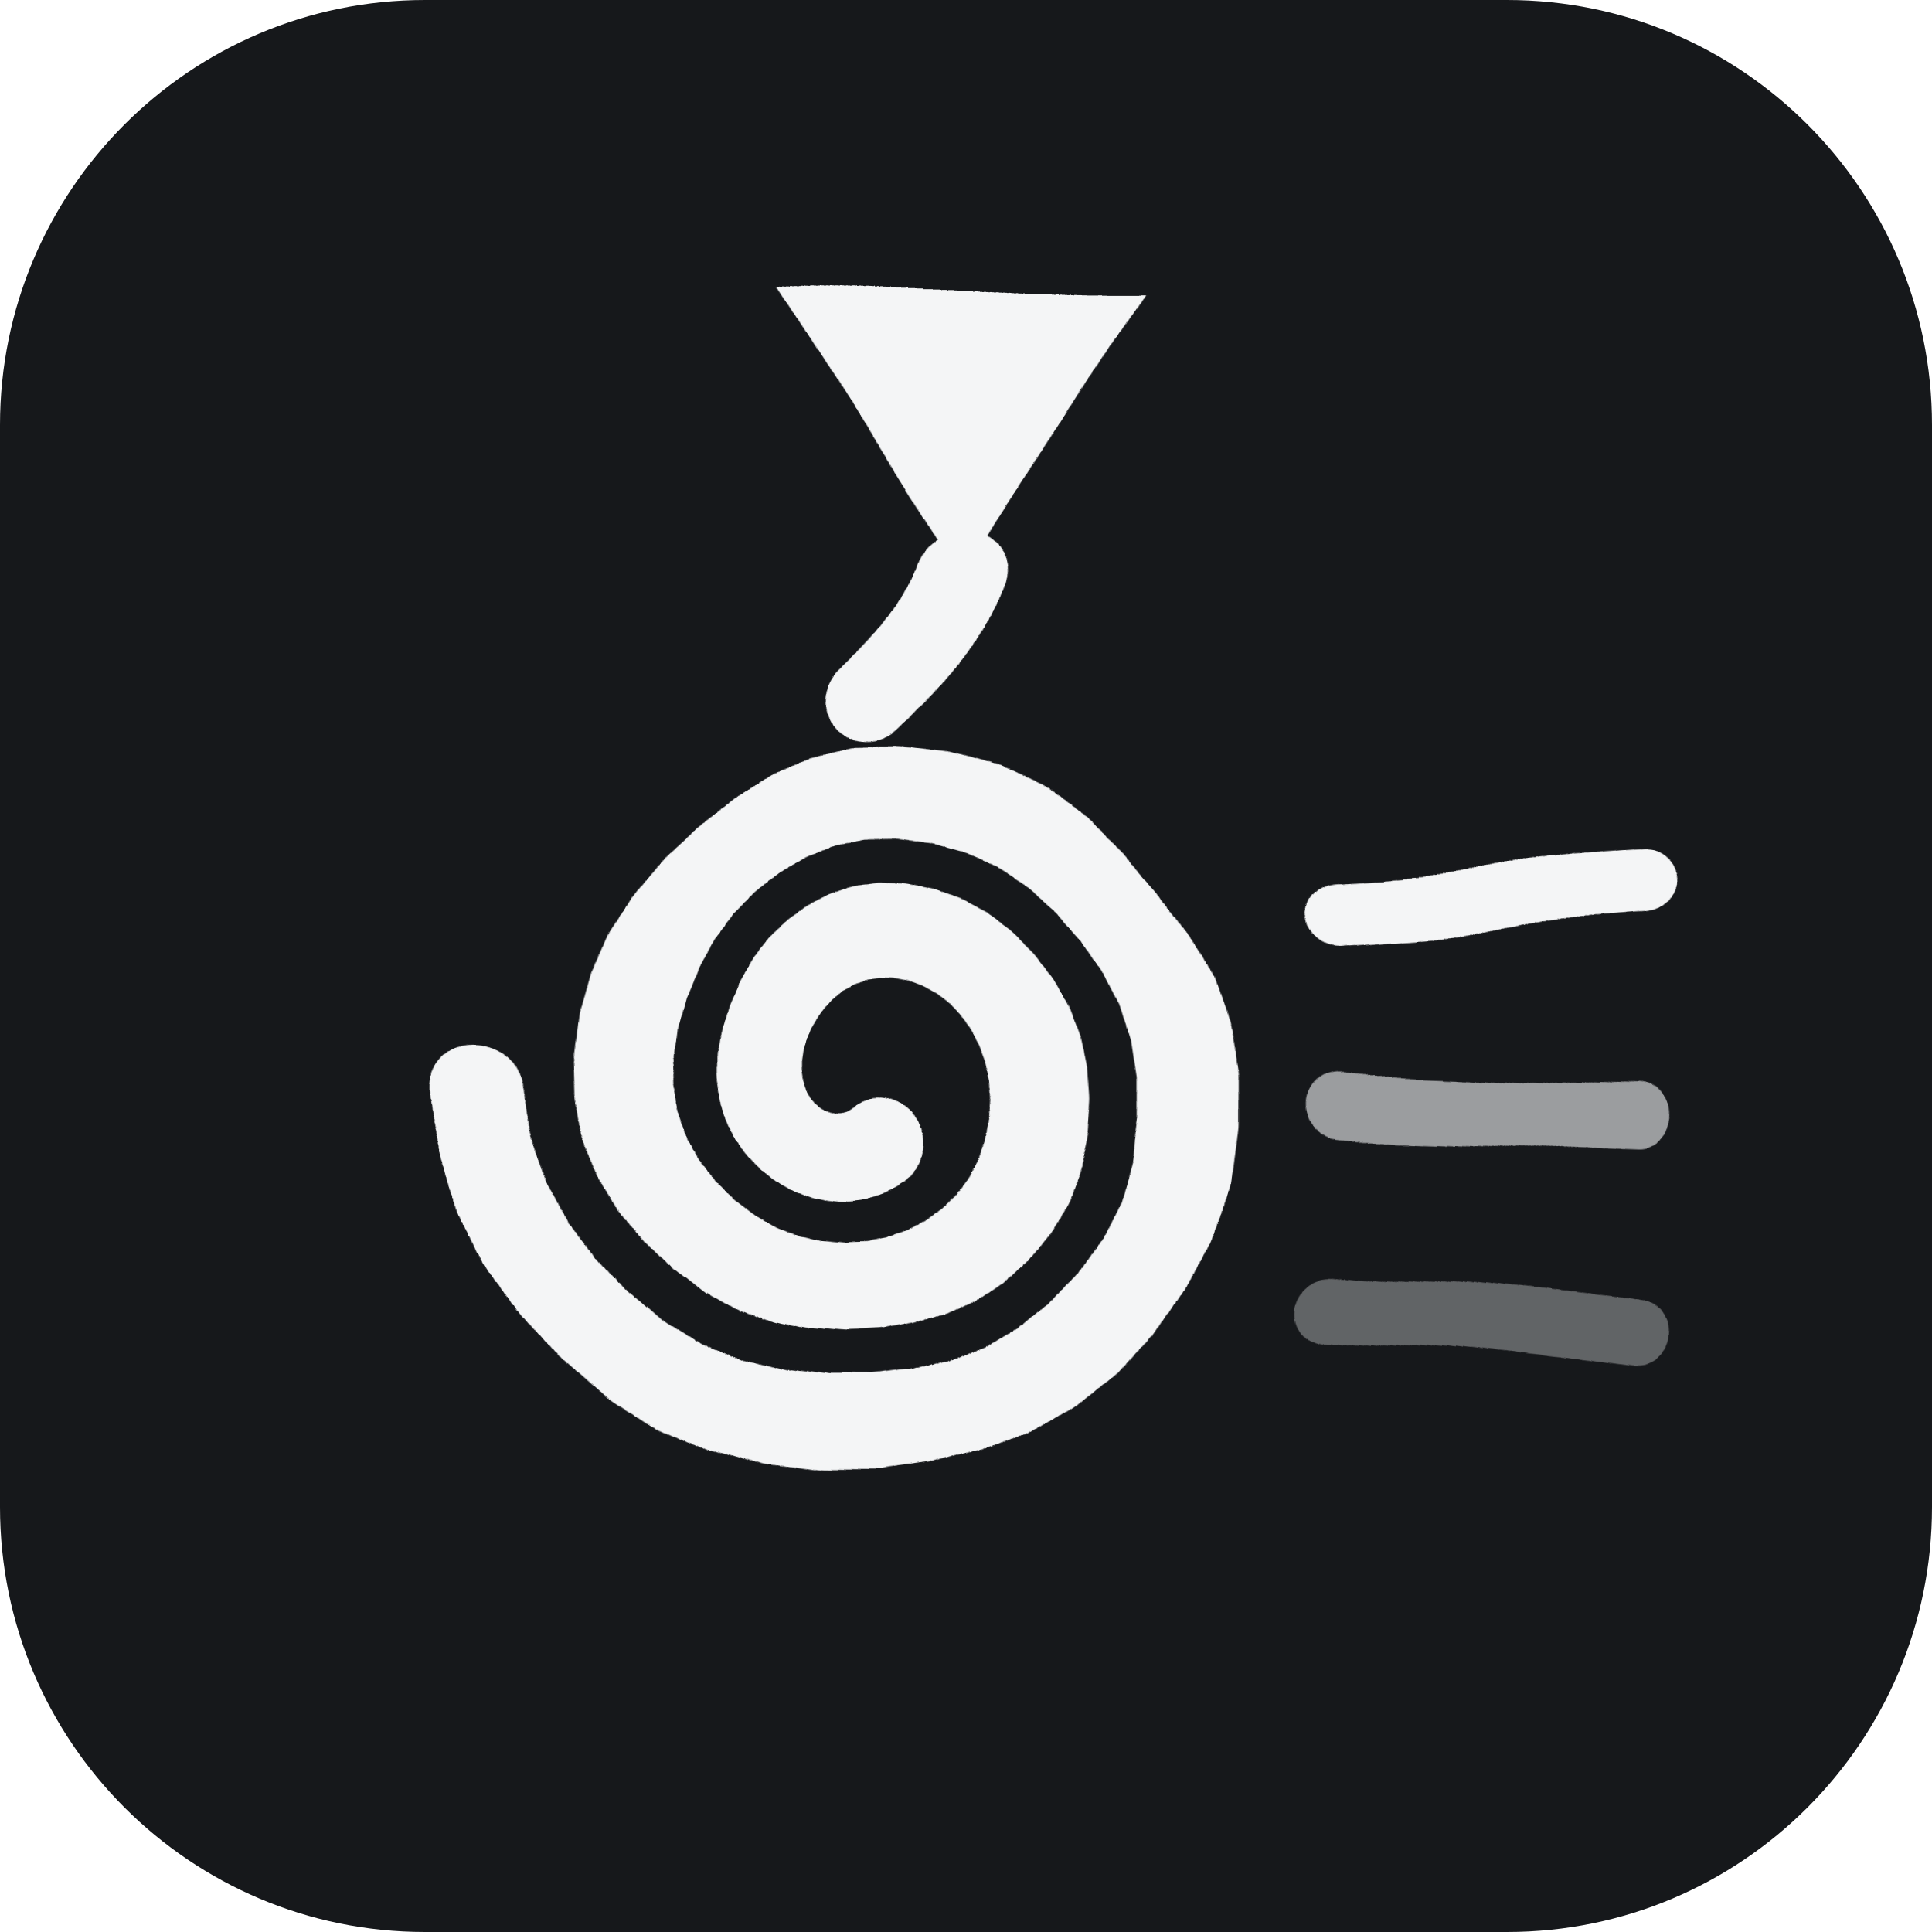
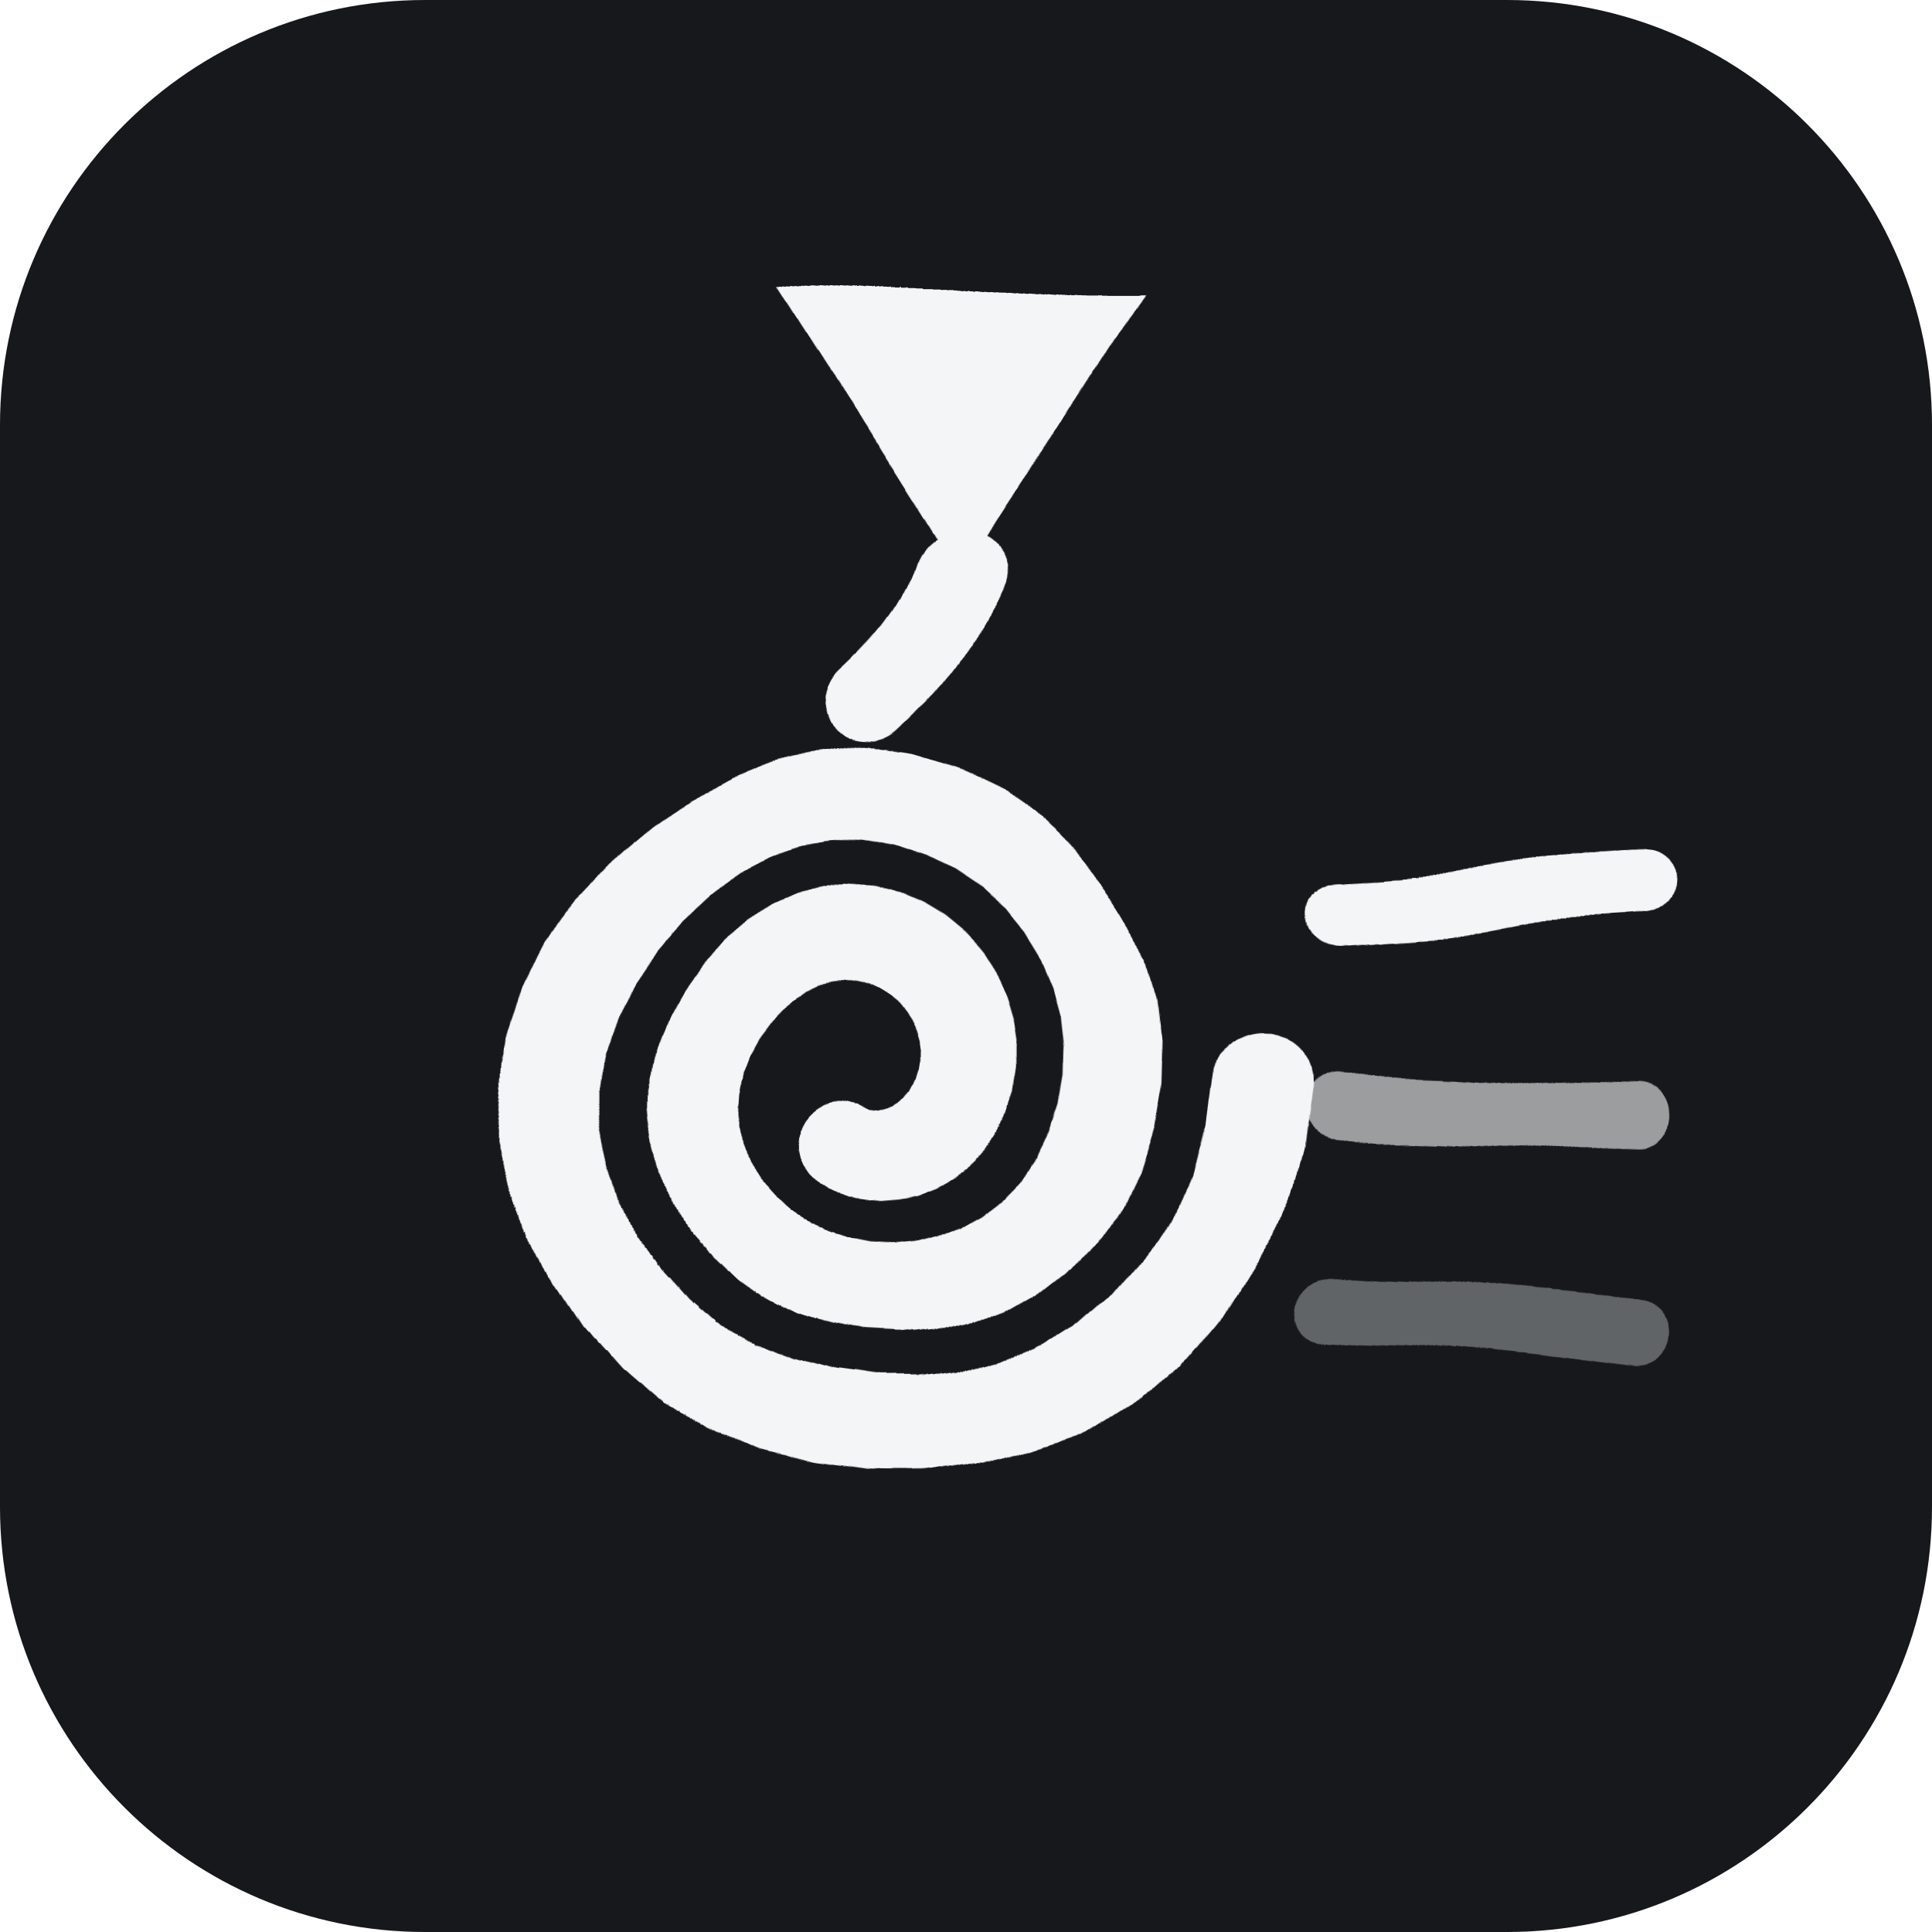
<svg xmlns="http://www.w3.org/2000/svg" viewBox="0 0 100 100" role="img" aria-label="UM Auth Tracker — Insight engine (hand-drawn)">
  <defs>
    <filter id="rough" x="-8%" y="-8%" width="116%" height="116%">
      <feTurbulence type="fractalNoise" baseFrequency="0.05" numOctaves="2" seed="6" result="n" />
      <feDisplacementMap in="SourceGraphic" in2="n" scale="2.4" xChannelSelector="R" yChannelSelector="G" />
    </filter>
  </defs>
  <style>
    .tile { fill: #16181b; } .m { fill: #f4f5f6; } .s { stroke: #f4f5f6; }
    @media (prefers-color-scheme: dark) { .tile { fill: #f4f5f6; } .m { fill: #16181b; } .s { stroke: #16181b; } }
  </style>
  <rect class="tile" x="0" y="0" width="100" height="100" rx="22" />
  <g stroke-linecap="round" stroke-linejoin="round">
    <g filter="url(#rough)">
-       <path class="s" d="M46.08 59.33 L45.62 59.61 L45.11 59.83 L44.54 59.96 L43.94 60.02 L43.31 59.97 L42.68 59.83 L42.05 59.59 L41.45 59.24 L40.89 58.79 L40.39 58.25 L39.96 57.62 L39.62 56.91 L39.38 56.14 L39.25 55.32 L39.25 54.46 L39.38 53.59 L39.64 52.73 L40.03 51.90 L40.56 51.11 L41.21 50.39 L41.98 49.76 L42.85 49.24 L43.81 48.84 L44.84 48.58 L45.92 48.47 L47.02 48.52 L48.14 48.74 L49.22 49.12 L50.27 49.67 L51.24 50.37 L52.11 51.23 L52.87 52.22 L53.48 53.33 L53.94 54.54 L54.22 55.83 L54.31 57.16 L54.21 58.52 L53.90 59.87 L53.40 61.19 L52.70 62.44 L51.81 63.59 L50.75 64.62 L49.53 65.50 L48.18 66.21 L46.71 66.72 L45.17 67.01 L43.58 67.09 L41.97 66.93 L40.38 66.53 L38.83 65.91 L37.38 65.05 L36.04 63.98 L34.86 62.71 L33.86 61.27 L33.07 59.67 L32.50 57.96 L32.19 56.16 L32.14 54.31 L32.35 52.45 L32.84 50.61 L33.59 48.85 L34.60 47.19 L35.86 45.67 L37.33 44.34 L39.00 43.22 L40.84 42.34 L42.81 41.72 L44.86 41.39 L46.97 41.36 L49.08 41.63 L51.16 42.21 L53.15 43.09 L55.01 44.26 L56.70 45.70 L58.19 47.39 L59.43 49.29 L60.40 51.37 L61.06 53.58 L61.41 55.90 L61.41 58.26 L61.08 60.62 L60.41 62.94 L59.40 65.15 L58.07 67.22 L56.44 69.09 L54.55 70.72 L52.42 72.08 L50.10 73.13 L47.63 73.85 L45.06 74.20 L42.44 74.19 L39.82 73.79 L37.27 73.02 L34.84 71.88 L32.57 70.40 L30.52 68.58 L28.74 66.48 L27.26 64.12 L26.13 61.55 L25.37 58.83 L25.00 56.00" fill="none" stroke-width="4.8" />
+       <path class="s" d="M43.92 59.33 L44.38 59.61 L44.89 59.83 L45.46 59.96 L46.06 60.02 L46.69 59.97 L47.32 59.83 L47.95 59.59 L48.55 59.24 L49.11 58.79 L49.61 58.25 L50.04 57.62 L50.38 56.91 L50.62 56.14 L50.75 55.32 L50.75 54.46 L50.62 53.59 L50.36 52.73 L49.97 51.90 L49.44 51.11 L48.79 50.39 L48.02 49.76 L47.15 49.24 L46.19 48.84 L45.16 48.58 L44.08 48.47 L42.98 48.52 L41.86 48.74 L40.78 49.12 L39.73 49.67 L38.76 50.37 L37.89 51.23 L37.13 52.22 L36.52 53.33 L36.06 54.54 L35.78 55.83 L35.69 57.16 L35.79 58.52 L36.10 59.87 L36.60 61.19 L37.30 62.44 L38.19 63.59 L39.25 64.62 L40.47 65.50 L41.82 66.21 L43.29 66.72 L44.83 67.01 L46.42 67.09 L48.03 66.93 L49.62 66.53 L51.17 65.91 L52.62 65.05 L53.96 63.98 L55.14 62.71 L56.14 61.27 L56.93 59.67 L57.50 57.96 L57.81 56.16 L57.86 54.31 L57.65 52.45 L57.16 50.61 L56.41 48.85 L55.40 47.19 L54.14 45.67 L52.67 44.34 L51.00 43.22 L49.16 42.34 L47.19 41.72 L45.14 41.39 L43.03 41.36 L40.92 41.63 L38.84 42.21 L36.85 43.09 L34.99 44.26 L33.30 45.70 L31.81 47.39 L30.57 49.29 L29.60 51.37 L28.94 53.58 L28.59 55.90 L28.59 58.26 L28.92 60.62 L29.59 62.94 L30.60 65.15 L31.93 67.22 L33.56 69.09 L35.45 70.72 L37.58 72.08 L39.90 73.13 L42.37 73.85 L44.94 74.20 L47.56 74.19 L50.18 73.79 L52.73 73.02 L55.16 71.88 L57.43 70.40 L59.48 68.58 L61.26 66.48 L62.74 64.12 L63.87 61.55 L64.63 58.83 L65.00 56.00" fill="none" stroke-width="4.8" />
      <path class="s" d="M50 30 C 49 33, 47 35, 45.5 36.4" fill="none" stroke-width="4.6" />
      <path class="m" d="M40.5 15 L59.5 15 L50 30 Z" />
      <rect class="m" x="67" y="45.4" width="20" height="3.4" rx="1.7" opacity="1" transform="rotate(-4 67 47)" />
      <rect class="m" x="67" y="55.4" width="20" height="3.4" rx="1.7" opacity="0.6" transform="rotate(2 67 57)" />
      <rect class="m" x="67" y="65.4" width="20" height="3.4" rx="1.7" opacity="0.34" transform="rotate(7 67 67)" />
    </g>
  </g>
</svg>
